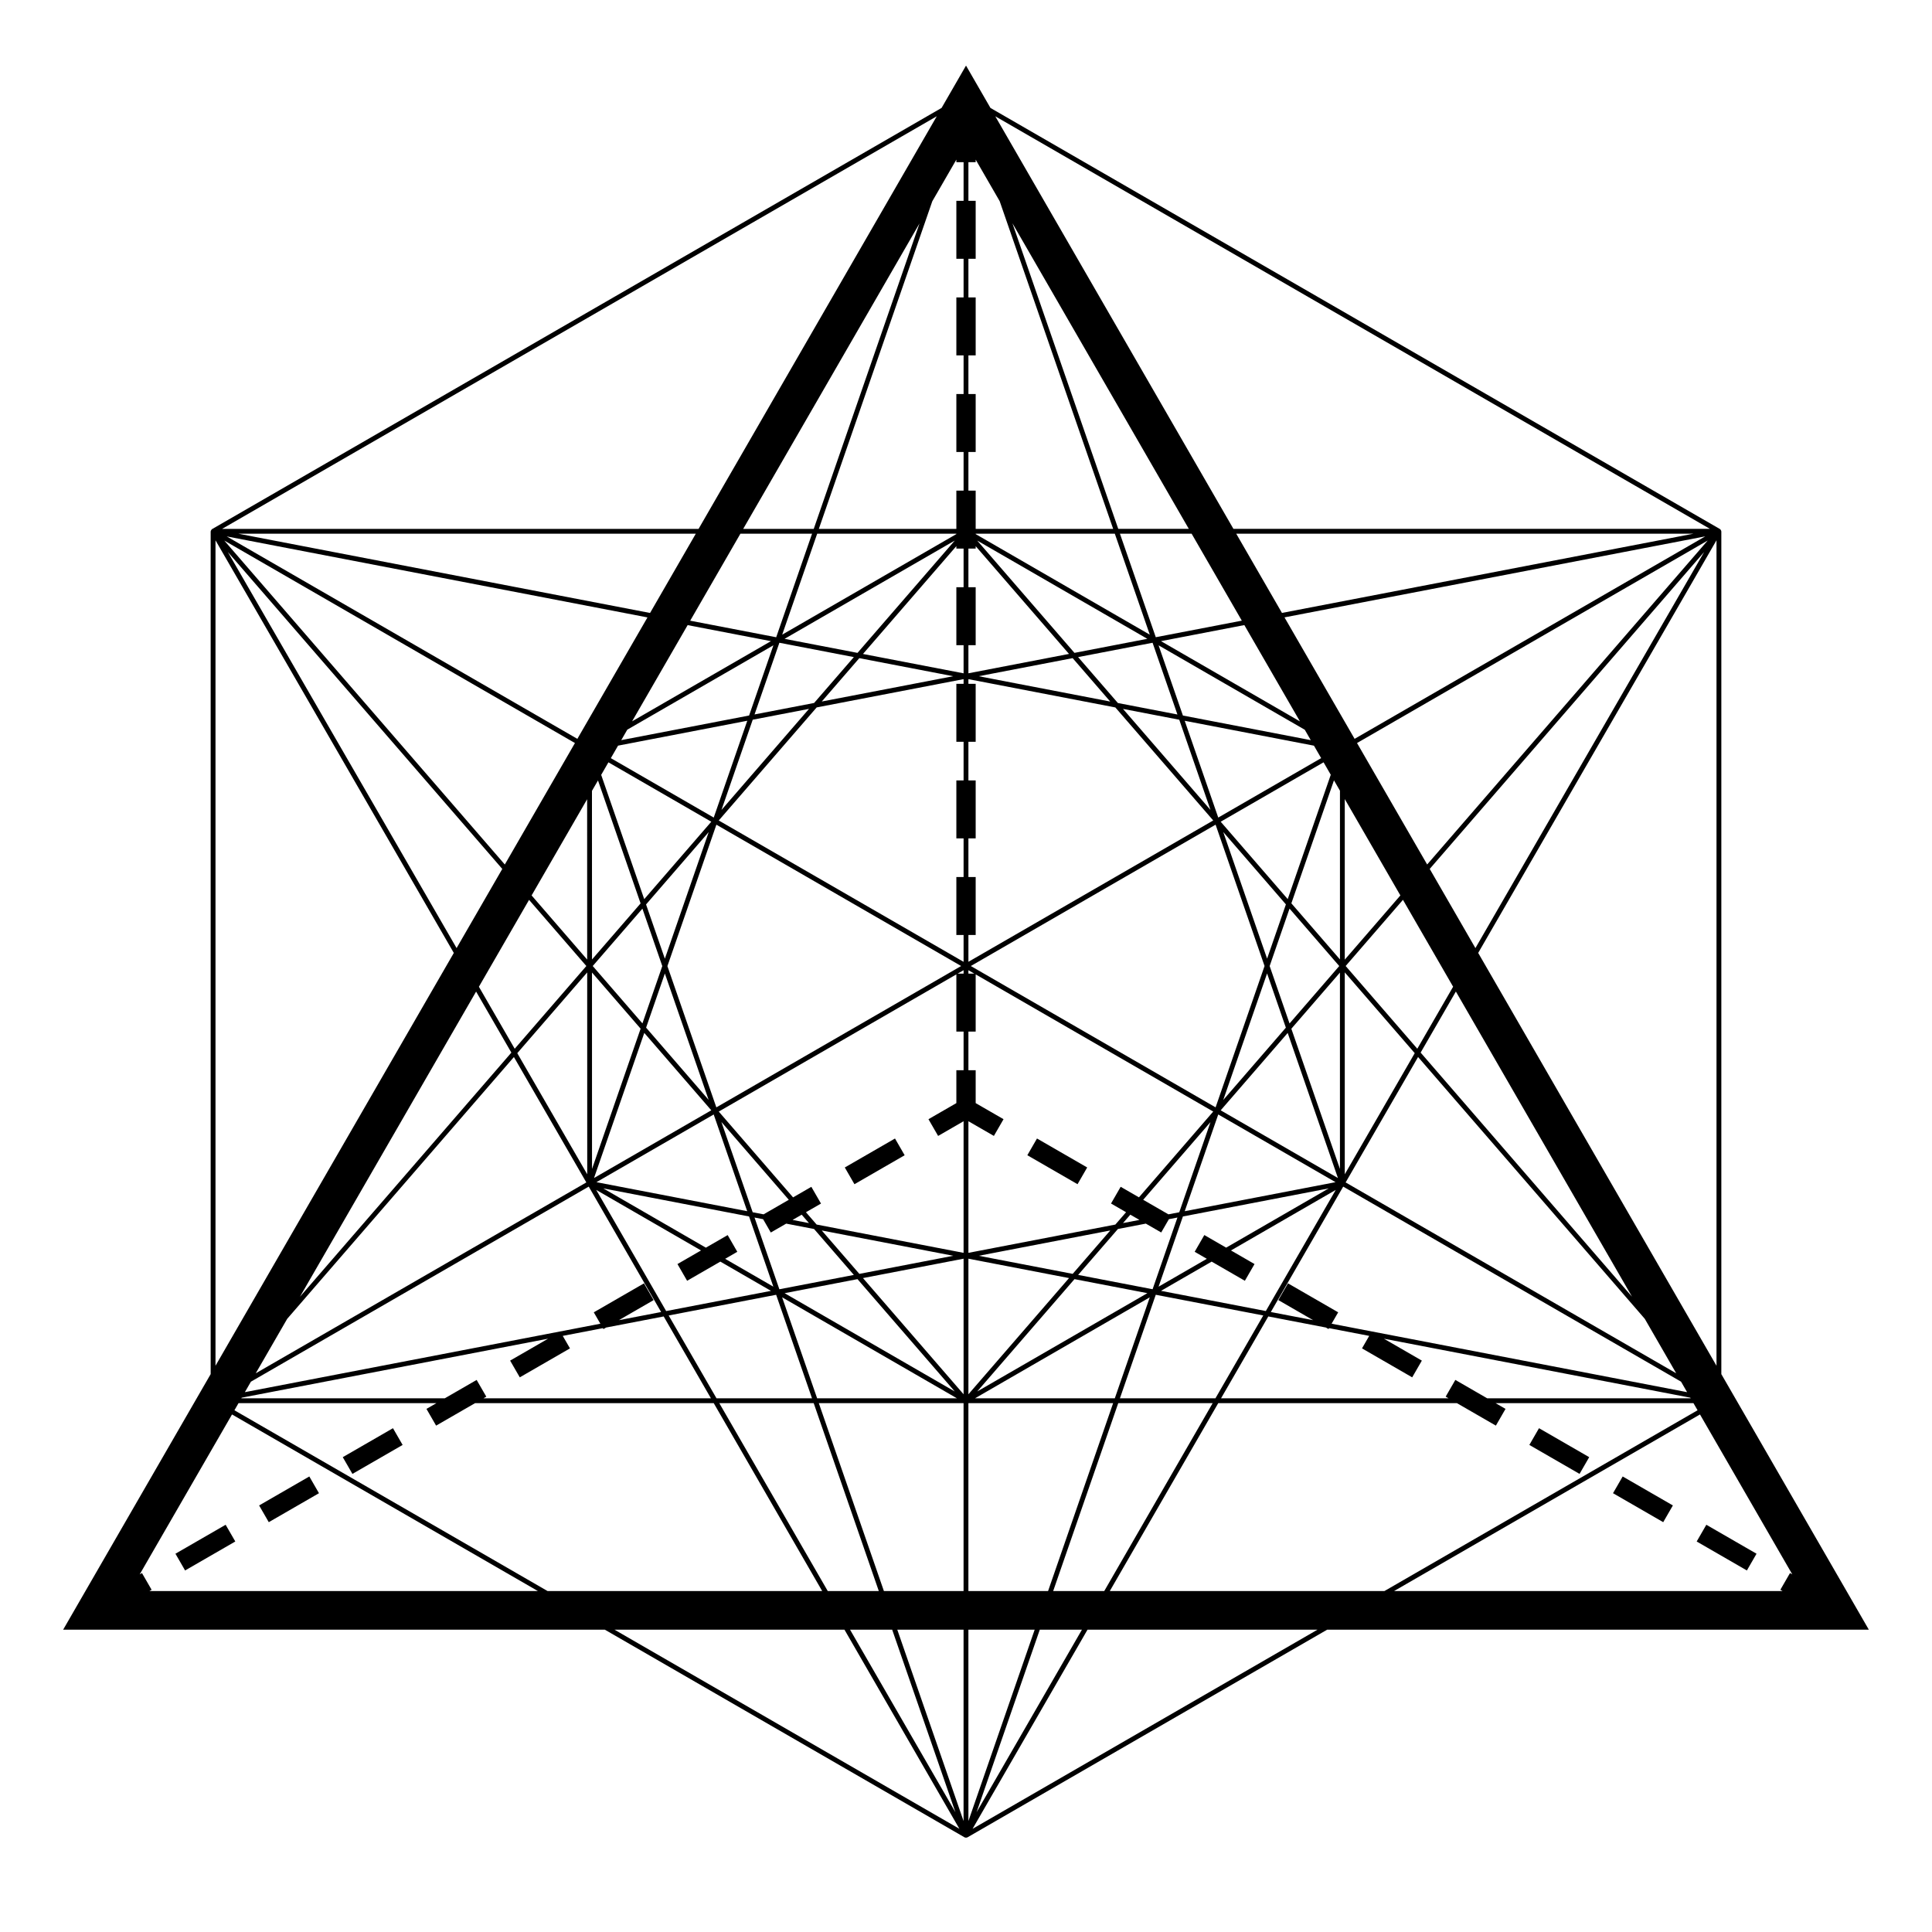
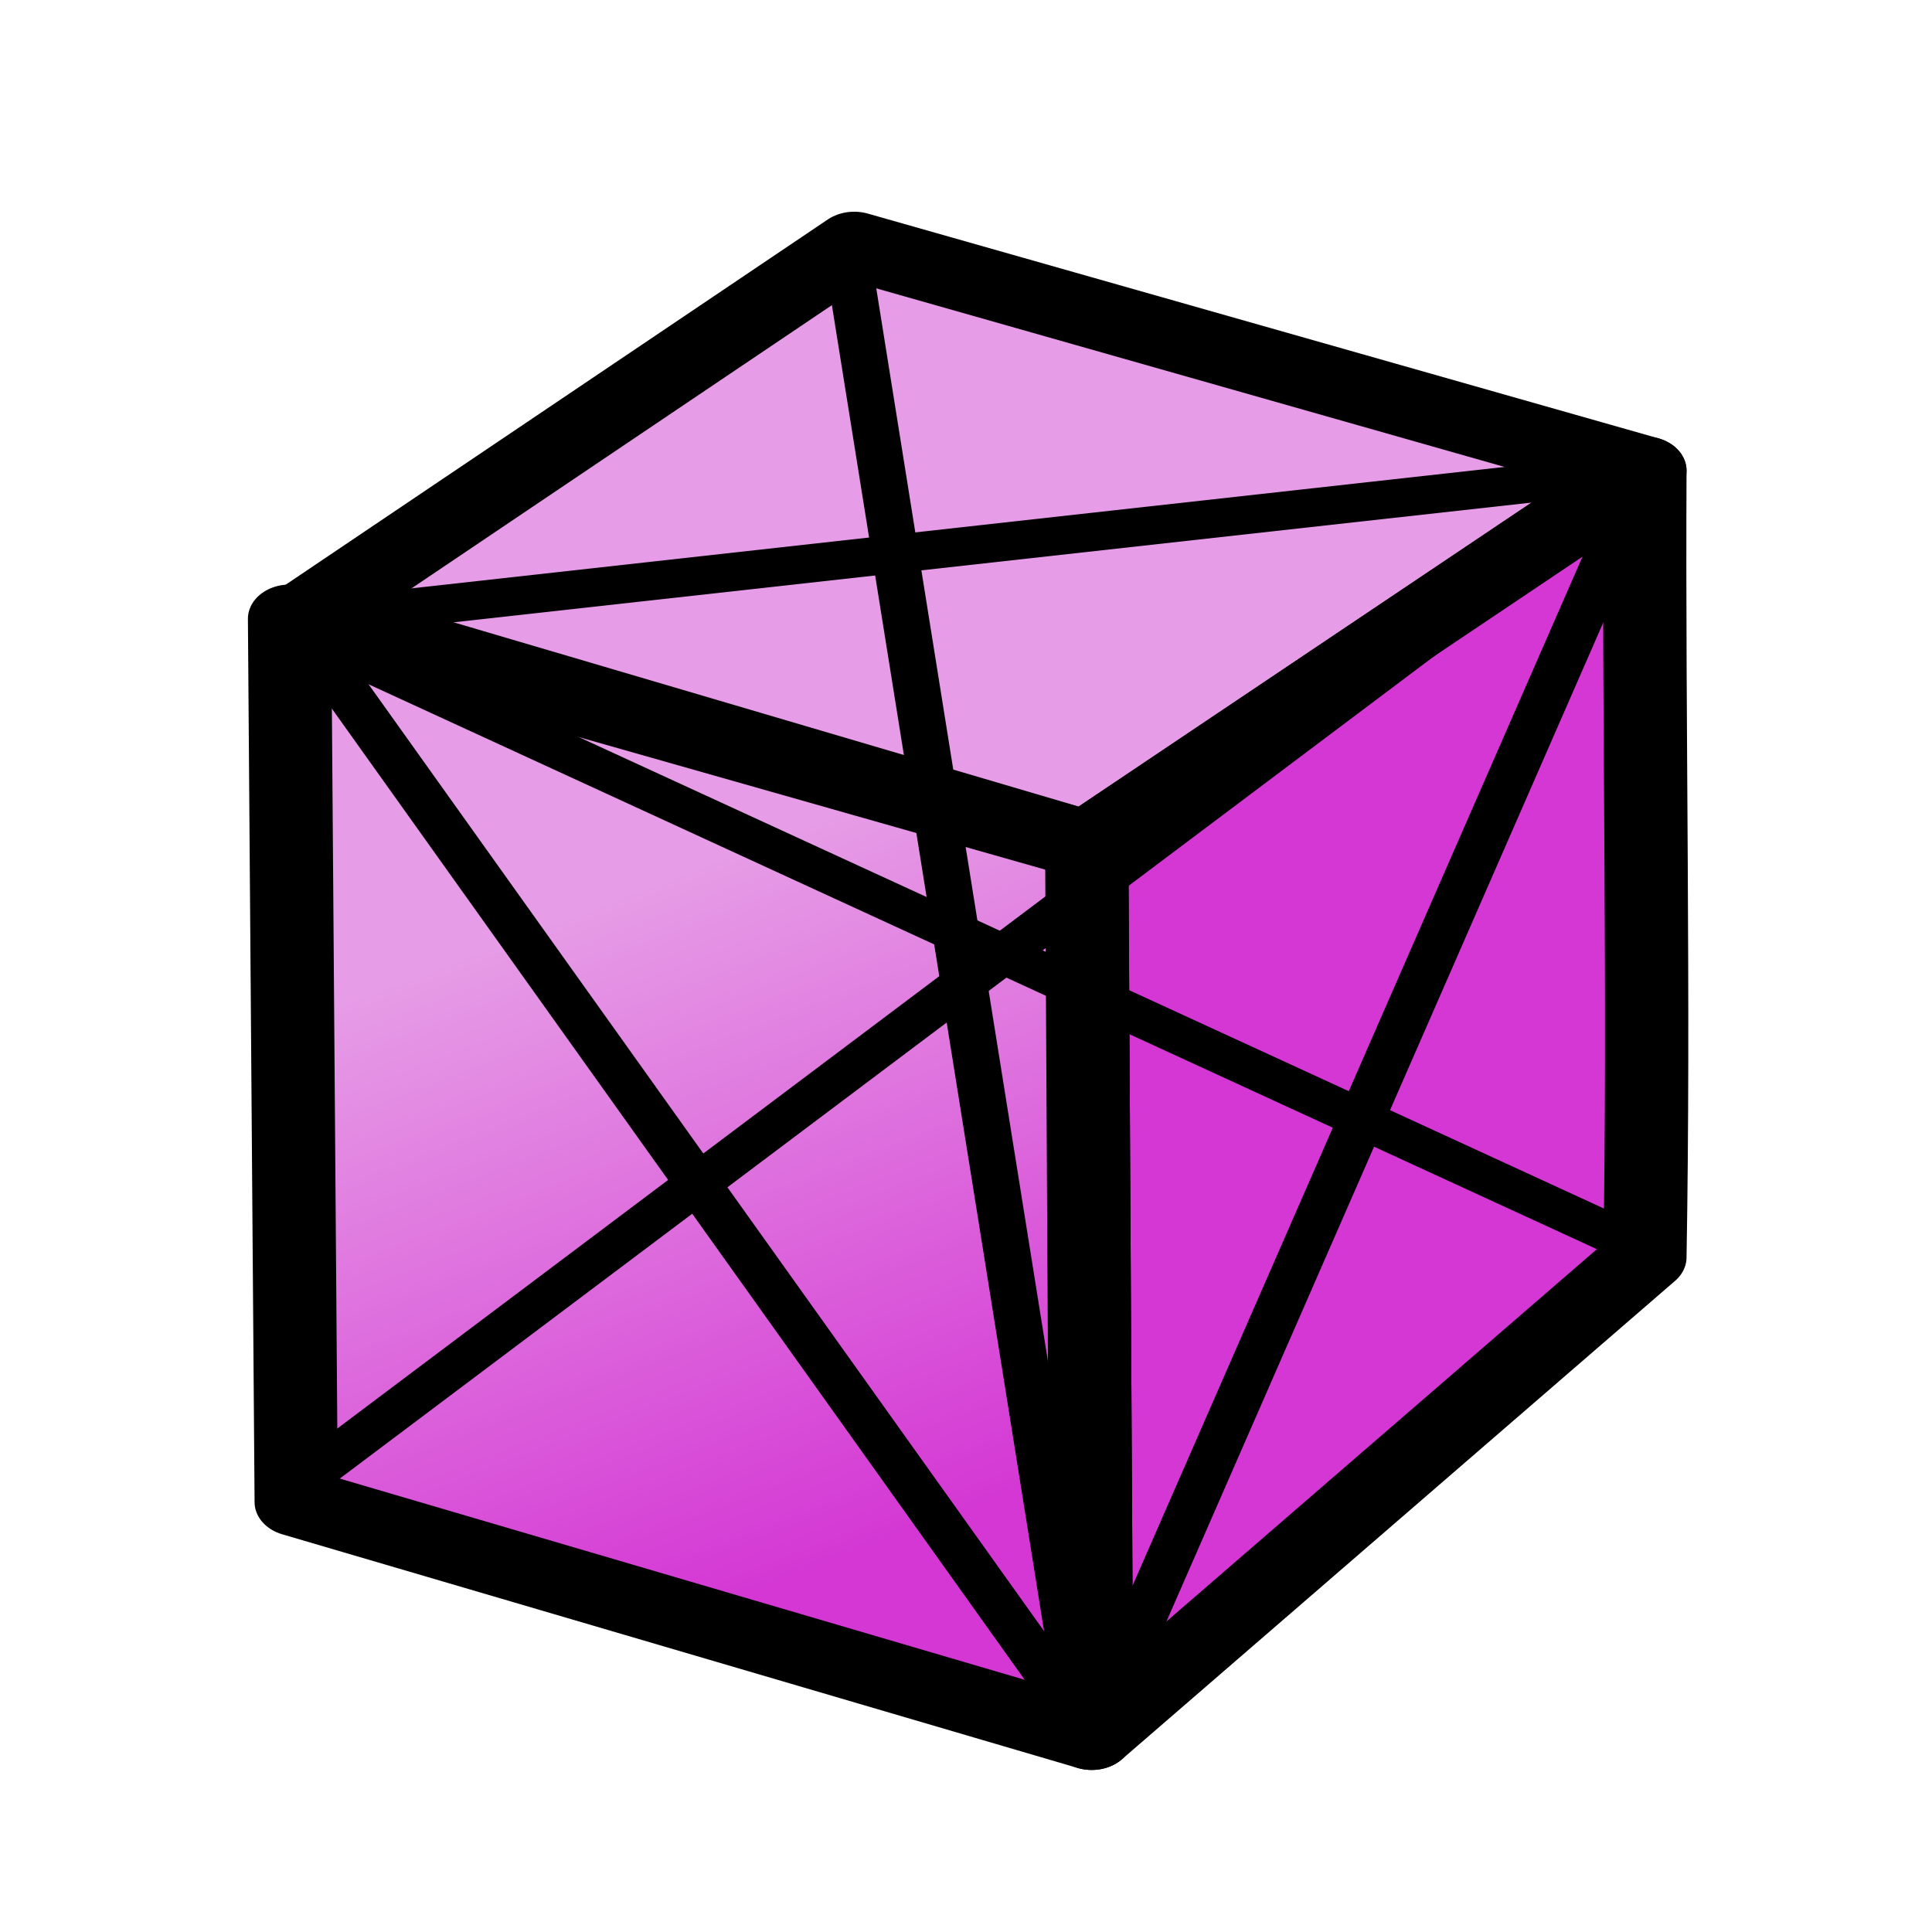
- <svg xmlns="http://www.w3.org/2000/svg" height="100px" width="100px" fill="#000000" viewBox="0 0 100 100" x="0px" y="0px">
-   <g data-name="Layer 2">
-     <rect x="9.13" y="79.604" width="3" height="1" transform="translate(-38.61388 16.03604) rotate(-29.98735)" />
-     <rect x="17.791" y="74.606" width="3" height="1" transform="translate(-34.95346 19.69316) rotate(-29.98432)" />
-     <rect x="43.776" y="59.612" width="3" height="1" transform="translate(-23.9824 30.67238) rotate(-29.98432)" />
-     <rect x="13.461" y="77.105" width="3" height="1" transform="translate(-36.78512 17.86603) rotate(-29.98735)" />
-     <rect x="54.224" y="58.611" width="1" height="3" transform="translate(-24.69255 77.46341) rotate(-60.01106)" />
-     <rect x="84.539" y="76.105" width="1" height="3" transform="translate(-24.68132 112.4712) rotate(-60.01207)" />
-     <rect x="80.208" y="73.606" width="1" height="3" transform="translate(-24.68289 107.4703) rotate(-60.01207)" />
-     <rect x="88.869" y="78.604" width="1" height="3" transform="translate(-24.68045 117.4701) rotate(-60.01106)" />
-     <path d="M89.096,27.498l-.011-.011.009-.013-.021-.014.007-.025-.025-.007-.002-.025-.015.001-.004-.015L51.266,5.587,50.001,3.395l-.866,1.5-.398.69L10.967,27.392l-.004.015-.015-.001-.002.025-.025.007.007.025-.021.014.009.013L10.904,27.5V71.124L3.268,84.353H31.308L49.938,95.108v0l.015-.004.007.014L49.982,95.107l.018.018.018-.018.023.011.007-.014.015.004v-0L68.692,84.353H96.731L89.096,71.125ZM75.328,71.424l-.5.866.15.087H63.201l2.446-4.238,2.982.574.136.079.027-.047,2.078.4-.373.647,2.598,1.499.5-.866-1.964-1.134,15.859,3.053.019.033H76.979Zm-50.657.001-1.65.952H12.491l.019-.033,15.86-3.054L26.404,70.425l.5.866,2.598-1.499-.374-.647,2.078-.4.028.048.138-.08,2.98-.574,2.446,4.238H25.022l.149-.086Zm43.295-3.094-2.188-.421,3.746-6.491L87.011,71.515l.313.543-18.4-3.543.34-.59-2.598-1.499-.5.866Zm-34.634-1.904L30.734,67.926l.34.589-18.4,3.543.313-.542,17.486-10.097L34.22,67.91l-2.186.421,1.798-1.038ZM86.761,71.082l-17.111-9.88L73.399,54.711,85.134,68.262Zm-24.296-5.926-2.497,1.442,1.259-3.634,7.547-1.453-5.309,3.067-1.129-.652-.5.866ZM37.664,63.928l-1.128.651-5.31-3.068,7.545,1.453L40.028,66.597l-2.494-1.441.628-.363ZM60.477,62.854l-1.305-.753,3.483-4.022L61.038,62.746ZM38.959,62.746,37.34,58.074l3.488,4.027-1.305.753Zm-2.143-5.277-6.069,3.504,2.601-7.509Zm-3.374-4.278.971-2.803,2.266,6.541Zm1.103-3.185,2.535-7.32,12.669,7.315L37.078,57.317ZM50.125,45.395v-2h.376v-3h-.376v-2h.376v-3h-.376v-.242l7.605,1.464L62.796,42.467,50.125,49.783V48.395h.376v-3Zm.533-10.394,4.862-.936,1.945,2.247Zm-.533-.152V33.395h.376v-3h-.376v-2h.376v-.126l4.83,5.578Zm-.25-6.454v2h-.374v3h.374v1.456l-5.207-1.002L49.501,28.267V28.395Zm-.54,6.606-6.8,1.309,1.943-2.244Zm.54.151v.243h-.374v3h.374v2h-.374v3h.374v2h-.374v3h.374v1.389L37.203,42.468l5.068-5.852Zm0,15.065V50.395h-.309Zm.25.001.308.178H50.125Zm.124-.217L62.919,42.685l2.534,7.316L62.919,57.316Zm15.335.383.972,2.808L63.316,56.934Zm1.067,3.081,2.6,7.509-6.068-3.504Zm.189-.218L69.355,50.341l-0,10.164Zm-.094-.273-1.029-2.972,1.029-2.972,2.573,2.972ZM65.585,49.619l-2.269-6.552,3.242,3.744ZM63.183,42.532l5.325-3.075.372.645-2.228,6.435Zm5.2-3.291-5.327,3.076-1.735-5.009,6.689,1.288Zm-5.729,2.68-4.527-5.228,2.911.56ZM57.862,36.388l-2.059-2.377,3.854-.742,1.286,3.713Zm-2.248-2.596-5.034-5.813,8.806,5.086Zm-11.23.001-3.775-.727,8.81-5.087Zm-.189.218-2.057,2.375-3.082.593,1.285-3.71Zm-2.321,2.68-4.53,5.231,1.617-4.67Zm-4.931,5.626-5.326-3.075.374-.648,6.688-1.288Zm-5.451-2.859,5.324,3.074-3.471,4.008-2.228-6.432Zm5.191,3.609-2.27,6.555L33.44,46.814Zm-2.403,6.937-1.028,2.967L30.68,50.001l2.571-2.969Zm-1.122,3.24-2.515,7.26-.002-10.167ZM36.941,57.685,38.675,62.691l-7.803-1.502Zm4.554,5.187.377.435-.848-.163Zm.221-.127.779-.449-.5-.866-.946.546-3.846-4.441,12.298-7.101V53.395h.374V55.395h-.374v1.702l-1.444.833.5.866,1.318-.761v6.812l-7.607-1.465ZM50.125,58.035l1.318.76.5-.866L50.501,57.097V55.395h-.376V53.395h.376V50.435l12.295,7.099L58.952,61.974l-.946-.546-.5.866.779.45-.554.639L50.125,64.847Zm8.38,4.836.472.272-.849.163Zm4.551-5.187,6.071,3.505-7.805,1.503ZM69.605,50.33l3.621,4.181-3.621,6.27ZM66.841,46.756l2.205-6.366.31.537-0,8.733Zm1.004-8.446-6.618-1.274L59.968,33.402l7.567,4.37ZM50.501,27.645v-.02l7.202-0,1.81,5.226Zm0-.27v-1.98h-.376v-2h.376v-3h-.376v-2h.376v-3h-.376v-2h.376v-3h-.376v-2h.376V8.262l1.241,2.149,5.875,16.964Zm-1-19.113V8.395h.374v2h-.374v3h.374v2h-.374v3h.374v2h-.374v3h.374v2h-.374v1.98H42.383l5.872-16.956Zm0,19.363v.019l-9.014,5.205L42.297,27.625ZM38.773,37.035l-6.617,1.274.312-.541,7.563-4.367Zm-7.821,3.361,2.205,6.364L30.642,49.663l-.002-8.728Zm-.557,20.386L26.774,54.512l3.619-4.179Zm8.659,2.237.444.086.398.69.797-.46,1.443.278,2.059,2.377-3.855.742Zm3.48.67,6.806,1.31-4.86.936ZM49.875,65.15v7.017l-5.208-6.014Zm.25 0,5.208,1.003L50.125,72.167Zm.536-.151,6.806-1.31-1.945,2.246Zm7.203-1.387,1.444-.278.796.459.398-.689.442-.085L59.658,66.731l-3.853-.742Zm15.668-9.13L75.356,51.322l9.117,15.795Zm-.173-.2-3.708-4.282,2.966-3.425,2.596,4.497ZM69.605,49.671l0-8.311,2.878,4.987ZM67.285,37.339,60.092,33.185l4.315-.831Zm-7.462-4.357-1.855-5.358,3.71-0,2.598,4.501Zm-1.942-5.608-5.478-15.818L61.533,27.374ZM42.119,27.375H38.468l9.126-15.81Zm-.087.25-1.856,5.359-4.451-.857L38.323,27.625Zm-2.128,5.561L32.718,37.335l2.874-4.979ZM30.39,41.368,30.392,49.668l-2.876-3.321Zm-.041,8.633-3.708,4.282-1.853-3.209,2.596-4.497Zm-3.881,4.482-10.942,12.636,9.117-15.795Zm.132.229,3.748,6.49-17.111,9.88L14.865,68.263ZM30.861,61.59l5.424,3.133-1.22.704.5.866,1.72-.992,2.621,1.514-5.426,1.045Zm13.523,4.618,5.035,5.815-8.808-5.088Zm11.232 0,3.772.726-8.807,5.088Zm7.099-.907,1.719.992.5-.866-1.219-.704,5.423-3.133L65.519,67.859l-5.426-1.045Zm7.524-26.842L88.39,27.978,73.869,44.746Zm-.125-.217-3.629-6.287,21.779-4.193Zm-40.23.001-18.15-10.479,21.779,4.193Zm-.125.216-3.63,6.288L11.61,27.98Zm4.852,29.63,5.562-1.071,1.857,5.359H37.087Zm5.872-.94,9.05,5.228H42.295Zm9.391,5.478V82.353H45.751l-3.369-9.726Zm0,11.726v9.904L46.444,84.353Zm.25,0h3.43L50.125,94.257Zm0-2V72.627h7.491L54.248,82.353Zm.341-9.976,9.047-5.227-1.81,5.227Zm9.357-5.36,5.564,1.071-2.475,4.288H57.967ZM74.002,44.975,88.206,28.572,76.367,49.073ZM66.354,31.725l-2.367-4.101,23.673-.001Zm-32.707.002L12.34,27.625H36.014ZM25.998,44.976l-2.365,4.097L11.794,28.573ZM12.346,72.627H22.588l-.515.297.5.866,2.016-1.163H36.943L42.556,82.353H28.343L12.134,72.995Zm24.885,0h4.886L45.487,82.353H42.845ZM46.179,84.353l3.273,9.448L43.999,84.353Zm7.64,0h2.181l-5.453,9.448Zm.693-2,3.368-9.726h4.887L57.155,82.353Zm8.544-9.726h12.355l2.015,1.163.5-.866-.514-.297H87.653l.213.368L71.657,82.353H57.443ZM76.511,49.323,88.846,27.964V70.692ZM88.504,27.373l-24.662.001L51.516,6.02Zm-52.346.002H11.496l36.991-21.357Zm-25.004.591L23.489,49.324,11.154,70.691ZM7.733,82.353l.115-.066-.5-.866-.117.068,4.778-8.277L27.843,82.353Zm35.977,2,5.948,10.305L31.808,84.353Zm6.631,10.306L56.289,84.353H68.192ZM87.991,73.212,92.768,81.488l-.117-.068-.5.866.115.066H72.157Z" />
+ <svg xmlns="http://www.w3.org/2000/svg" xmlns:xlink="http://www.w3.org/1999/xlink" width="64px" height="64px" id="svg3020" version="1.1">
+   <defs id="defs3022">
+     <linearGradient id="linearGradient4387">
+       <stop style="stop-color:#71b2f8;stop-opacity:1;" offset="0" id="stop4389" />
+       <stop style="stop-color:#002795;stop-opacity:1;" offset="1" id="stop4391" />
+     </linearGradient>
+     <linearGradient id="linearGradient3045">
+       <stop style="stop-color:#71b2f8;stop-opacity:1;" offset="0" id="stop3047" />
+       <stop style="stop-color:#002795;stop-opacity:1;" offset="1" id="stop3049" />
+     </linearGradient>
+     <radialGradient xlink:href="#linearGradient3377" id="radialGradient3048" gradientUnits="userSpaceOnUse" gradientTransform="translate(-68.91551,-13.76675)" cx="45.883" cy="28.87" fx="45.883" fy="28.87" r="19.467" />
+     <linearGradient id="linearGradient3377">
+       <stop id="stop3379" offset="0" style="stop-color:#faff2b;stop-opacity:1;" />
+       <stop id="stop3381" offset="1" style="stop-color:#ffaa00;stop-opacity:1;" />
+     </linearGradient>
+     <linearGradient xlink:href="#linearGradient4081" id="linearGradient4165" x1="16" y1="48" x2="12" y2="60" gradientUnits="userSpaceOnUse" gradientTransform="matrix(-1,0,0,1,36,-4)" />
+     <linearGradient id="linearGradient4081">
+       <stop style="stop-color:#ef2929;stop-opacity:1" offset="0" id="stop4083" />
+       <stop style="stop-color:#a40000;stop-opacity:1" offset="1" id="stop4085" />
+     </linearGradient>
+     <linearGradient gradientTransform="matrix(1.459631,0,0,1.28543,130.8673,74.70462)" xlink:href="#linearGradient3767" id="linearGradient3773" x1="32.681" y1="56.891" x2="18.114" y2="29.521" gradientUnits="userSpaceOnUse" />
+     <linearGradient id="linearGradient3767">
+       <stop style="stop-color:#d437d4;stop-opacity:1" offset="0" id="stop3769" />
+       <stop style="stop-color:#e69ce6;stop-opacity:1" offset="1" id="stop3771" />
+     </linearGradient>
+     <linearGradient gradientTransform="translate(68,2)" gradientUnits="userSpaceOnUse" y2="14" x2="-52" y1="30" x1="-46" id="linearGradient4120" xlink:href="#linearGradient4114" />
+     <linearGradient id="linearGradient4114">
+       <stop id="stop4116" offset="0" style="stop-color:#a40000;stop-opacity:1;" />
+       <stop id="stop4118" offset="1" style="stop-color:#cc0000;stop-opacity:1" />
+     </linearGradient>
+     <linearGradient gradientTransform="translate(2,2)" gradientUnits="userSpaceOnUse" y2="35.176" x2="36.116" y1="37.152" x1="33.611" id="linearGradient5620" xlink:href="#linearGradient3330" />
+     <linearGradient id="linearGradient3330">
+       <stop style="stop-color:#729fcf;stop-opacity:1" offset="0" id="stop3332" />
+       <stop style="stop-color:#3465a4;stop-opacity:1" offset="1" id="stop3334" />
+     </linearGradient>
+     <linearGradient gradientTransform="translate(2,2)" gradientUnits="userSpaceOnUse" y2="33.275" x2="34.97" y1="35.084" x1="31.98" id="linearGradient5612" xlink:href="#linearGradient3330" />
+     <linearGradient gradientTransform="translate(2,2)" gradientUnits="userSpaceOnUse" y2="32.981" x2="31.261" y1="34.844" x1="27.346" id="linearGradient5604" xlink:href="#linearGradient5576" />
+     <linearGradient id="linearGradient5576">
+       <stop style="stop-color:#73d216;stop-opacity:1" offset="0" id="stop5578" />
+       <stop style="stop-color:#729fcf;stop-opacity:1" offset="1" id="stop5580" />
+     </linearGradient>
+     <linearGradient gradientTransform="translate(2,2)" gradientUnits="userSpaceOnUse" y2="36.145" x2="31.673" y1="38.921" x1="29.108" id="linearGradient5574" xlink:href="#linearGradient5576" />
+     <linearGradient gradientTransform="translate(2,2)" gradientUnits="userSpaceOnUse" y2="39.562" x2="34.24" y1="41.79" x1="32.312" id="linearGradient5588" xlink:href="#linearGradient5576" />
+     <linearGradient gradientTransform="translate(2,2)" gradientUnits="userSpaceOnUse" y2="39.228" x2="29.433" y1="40.265" x1="27.154" id="linearGradient5658" xlink:href="#linearGradient5652" />
+     <linearGradient id="linearGradient5652">
+       <stop id="stop5654" offset="0" style="stop-color:#fce94f;stop-opacity:1" />
+       <stop id="stop5656" offset="1" style="stop-color:#73d216;stop-opacity:1" />
+     </linearGradient>
+     <linearGradient gradientTransform="translate(2,2)" gradientUnits="userSpaceOnUse" y2="42.322" x2="36.356" y1="44.437" x1="34.102" id="linearGradient5596" xlink:href="#linearGradient5576" />
+     <linearGradient gradientTransform="translate(2,2)" gradientUnits="userSpaceOnUse" y2="42.78" x2="40.382" y1="45.2" x1="37.336" id="linearGradient5720" xlink:href="#linearGradient5722" />
+     <linearGradient id="linearGradient5722">
+       <stop id="stop5724" offset="0" style="stop-color:#73d216;stop-opacity:1" />
+       <stop id="stop5726" offset="1" style="stop-color:#3465a4;stop-opacity:1" />
+     </linearGradient>
+     <linearGradient gradientTransform="translate(2,2)" gradientUnits="userSpaceOnUse" y2="39.197" x2="26.189" y1="38.503" x1="19.882" id="linearGradient5566" xlink:href="#linearGradient5646" />
+     <linearGradient id="linearGradient5646">
+       <stop style="stop-color:#cc0000;stop-opacity:1" offset="0" id="stop5648" />
+       <stop style="stop-color:#fce94f;stop-opacity:1" offset="1" id="stop5650" />
+     </linearGradient>
+     <linearGradient gradientTransform="translate(2,2)" gradientUnits="userSpaceOnUse" y2="33.098" x2="21.638" y1="38.574" x1="19.728" id="linearGradient5550" xlink:href="#linearGradient5646" />
+     <linearGradient gradientTransform="translate(2,2)" gradientUnits="userSpaceOnUse" y2="31.731" x2="16.814" y1="38.214" x1="19.145" id="linearGradient5558" xlink:href="#linearGradient5646" />
+     <linearGradient gradientTransform="translate(2,2)" gradientUnits="userSpaceOnUse" y2="30.274" x2="14.456" y1="32.224" x1="15.842" id="linearGradient5688" xlink:href="#linearGradient5652" />
+     <linearGradient gradientTransform="translate(2,2)" gradientUnits="userSpaceOnUse" y2="28.667" x2="15.03" y1="30.557" x1="17.049" id="linearGradient5674" xlink:href="#linearGradient5652" />
+     <linearGradient gradientTransform="translate(2,2)" gradientUnits="userSpaceOnUse" y2="27.201" x2="17.149" y1="30.244" x1="17.667" id="linearGradient5696" xlink:href="#linearGradient5652" />
+     <linearGradient gradientTransform="translate(2,2)" gradientUnits="userSpaceOnUse" y2="28.802" x2="20.563" y1="31.542" x1="19.642" id="linearGradient5666" xlink:href="#linearGradient5652" />
+     <linearGradient gradientTransform="translate(2,2)" gradientUnits="userSpaceOnUse" y2="29.059" x2="24.214" y1="33.487" x1="24.721" id="linearGradient5704" xlink:href="#linearGradient5652" />
+     <linearGradient gradientTransform="translate(2,2)" gradientUnits="userSpaceOnUse" y2="30.133" x2="28.001" y1="33.891" x1="24.753" id="linearGradient5712" xlink:href="#linearGradient5652" />
+   </defs>
+   <g id="layer1">
+     <g id="g3038" transform="matrix(1,0,0,0.8581738,37.19377,2.882856)">
+       <g style="stroke-width:3.5;stroke-miterlimit:4;stroke-dasharray:none" transform="matrix(0.6706718,0,0,0.6414592,-128.1007,-38.37114)" id="g3618">
+         <path style="fill:#e69ce6;fill-opacity:1;stroke:#000000;stroke-width:4.114;stroke-linecap:butt;stroke-linejoin:round;stroke-miterlimit:4;stroke-dasharray:none;stroke-opacity:1" d="M 150.667,91.599 189.224,105.446 216.792,82.904 177.737,69.379 Z" id="path2993" />
+         <path style="fill:#d437d4;fill-opacity:1;stroke:#000000;stroke-width:4.114;stroke-linecap:butt;stroke-linejoin:round;stroke-miterlimit:4;stroke-dasharray:none;stroke-opacity:1" d="m 216.792,82.904 c -0.065,15.779 0.225,31.559 0,47.338 -9.108,9.597 -18.216,19.195 -27.324,28.792 -0.082,-17.863 -0.163,-35.726 -0.245,-53.589 9.19,-7.514 18.379,-15.028 27.569,-22.542 z" id="path2995" />
+         <path id="path3825" d="m 149.848,91.815 39.375,13.631 0.245,53.589 -39.291,-14.062 z" style="display:inline;overflow:visible;visibility:visible;fill:url(#linearGradient3773);fill-opacity:1;fill-rule:evenodd;stroke:#000000;stroke-width:4.114;stroke-linecap:butt;stroke-linejoin:round;stroke-miterlimit:4;stroke-dasharray:none;stroke-dashoffset:0;stroke-opacity:1;marker:none;enable-background:accumulate" />
+         <path style="fill:none;stroke:#000000;stroke-width:2.304;stroke-linecap:butt;stroke-linejoin:miter;stroke-miterlimit:4;stroke-dasharray:none;stroke-opacity:1" d="M 189.224,159.944 177.295,69.114 v 0 0" id="path903-3" />
+         <path style="fill:none;stroke:#000000;stroke-width:2.304;stroke-linecap:butt;stroke-linejoin:miter;stroke-miterlimit:4;stroke-dasharray:none;stroke-opacity:1" d="m 150.168,91.921 66.624,-9.017 v 0 0" id="path903" />
+         <path style="fill:none;stroke:#000000;stroke-width:2.304;stroke-linecap:butt;stroke-linejoin:miter;stroke-miterlimit:4;stroke-dasharray:none;stroke-opacity:1" d="m 150.168,91.921 39.3,67.114" id="path905" />
+         <path style="fill:none;stroke:#000000;stroke-width:2.304;stroke-linecap:butt;stroke-linejoin:miter;stroke-miterlimit:4;stroke-dasharray:none;stroke-opacity:1" d="M 216.792,82.904 189.468,159.035" id="path907" />
+         <path style="fill:none;stroke:#000000;stroke-width:2.304;stroke-linecap:butt;stroke-linejoin:miter;stroke-miterlimit:4;stroke-dasharray:none;stroke-opacity:1" d="M 216.062,83.647 149.848,144.267" id="path903-6" />
+         <path style="fill:none;stroke:#000000;stroke-width:2.304;stroke-linecap:butt;stroke-linejoin:miter;stroke-miterlimit:4;stroke-dasharray:none;stroke-opacity:1" d="m 149.23,91.906 67.935,38.064" id="path903-7" />
+       </g>
+     </g>
  </g>
</svg>
